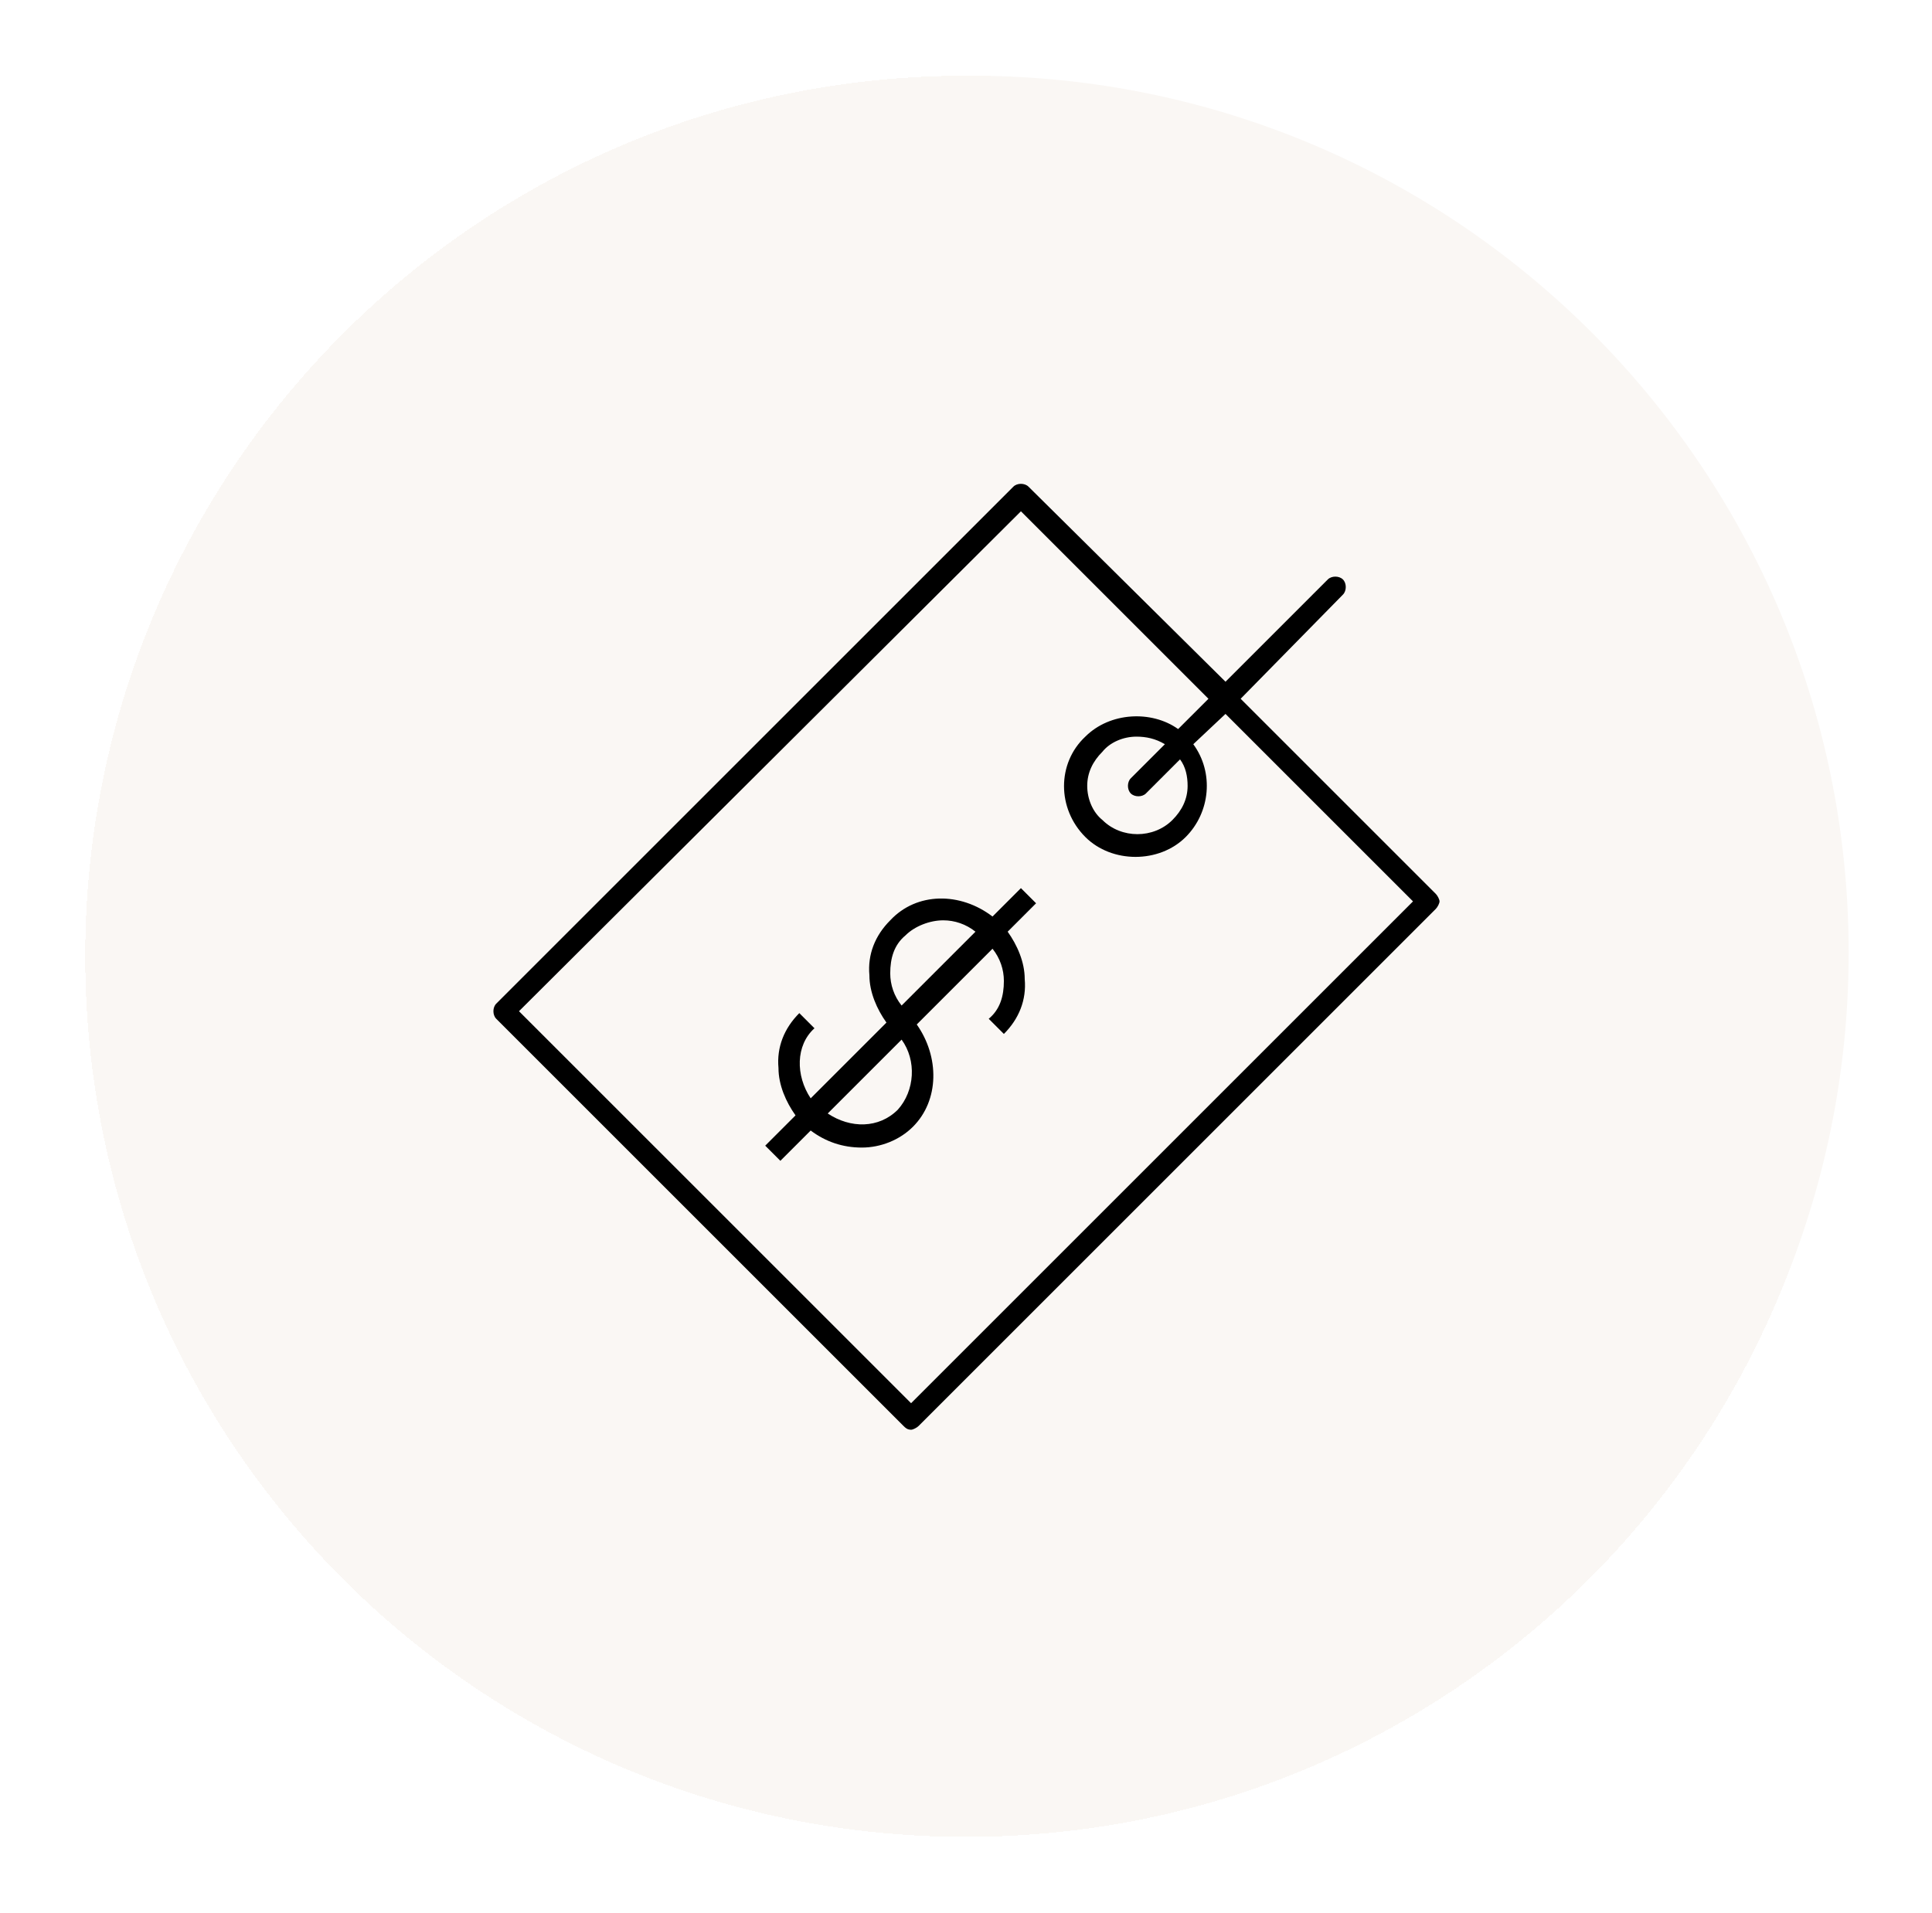
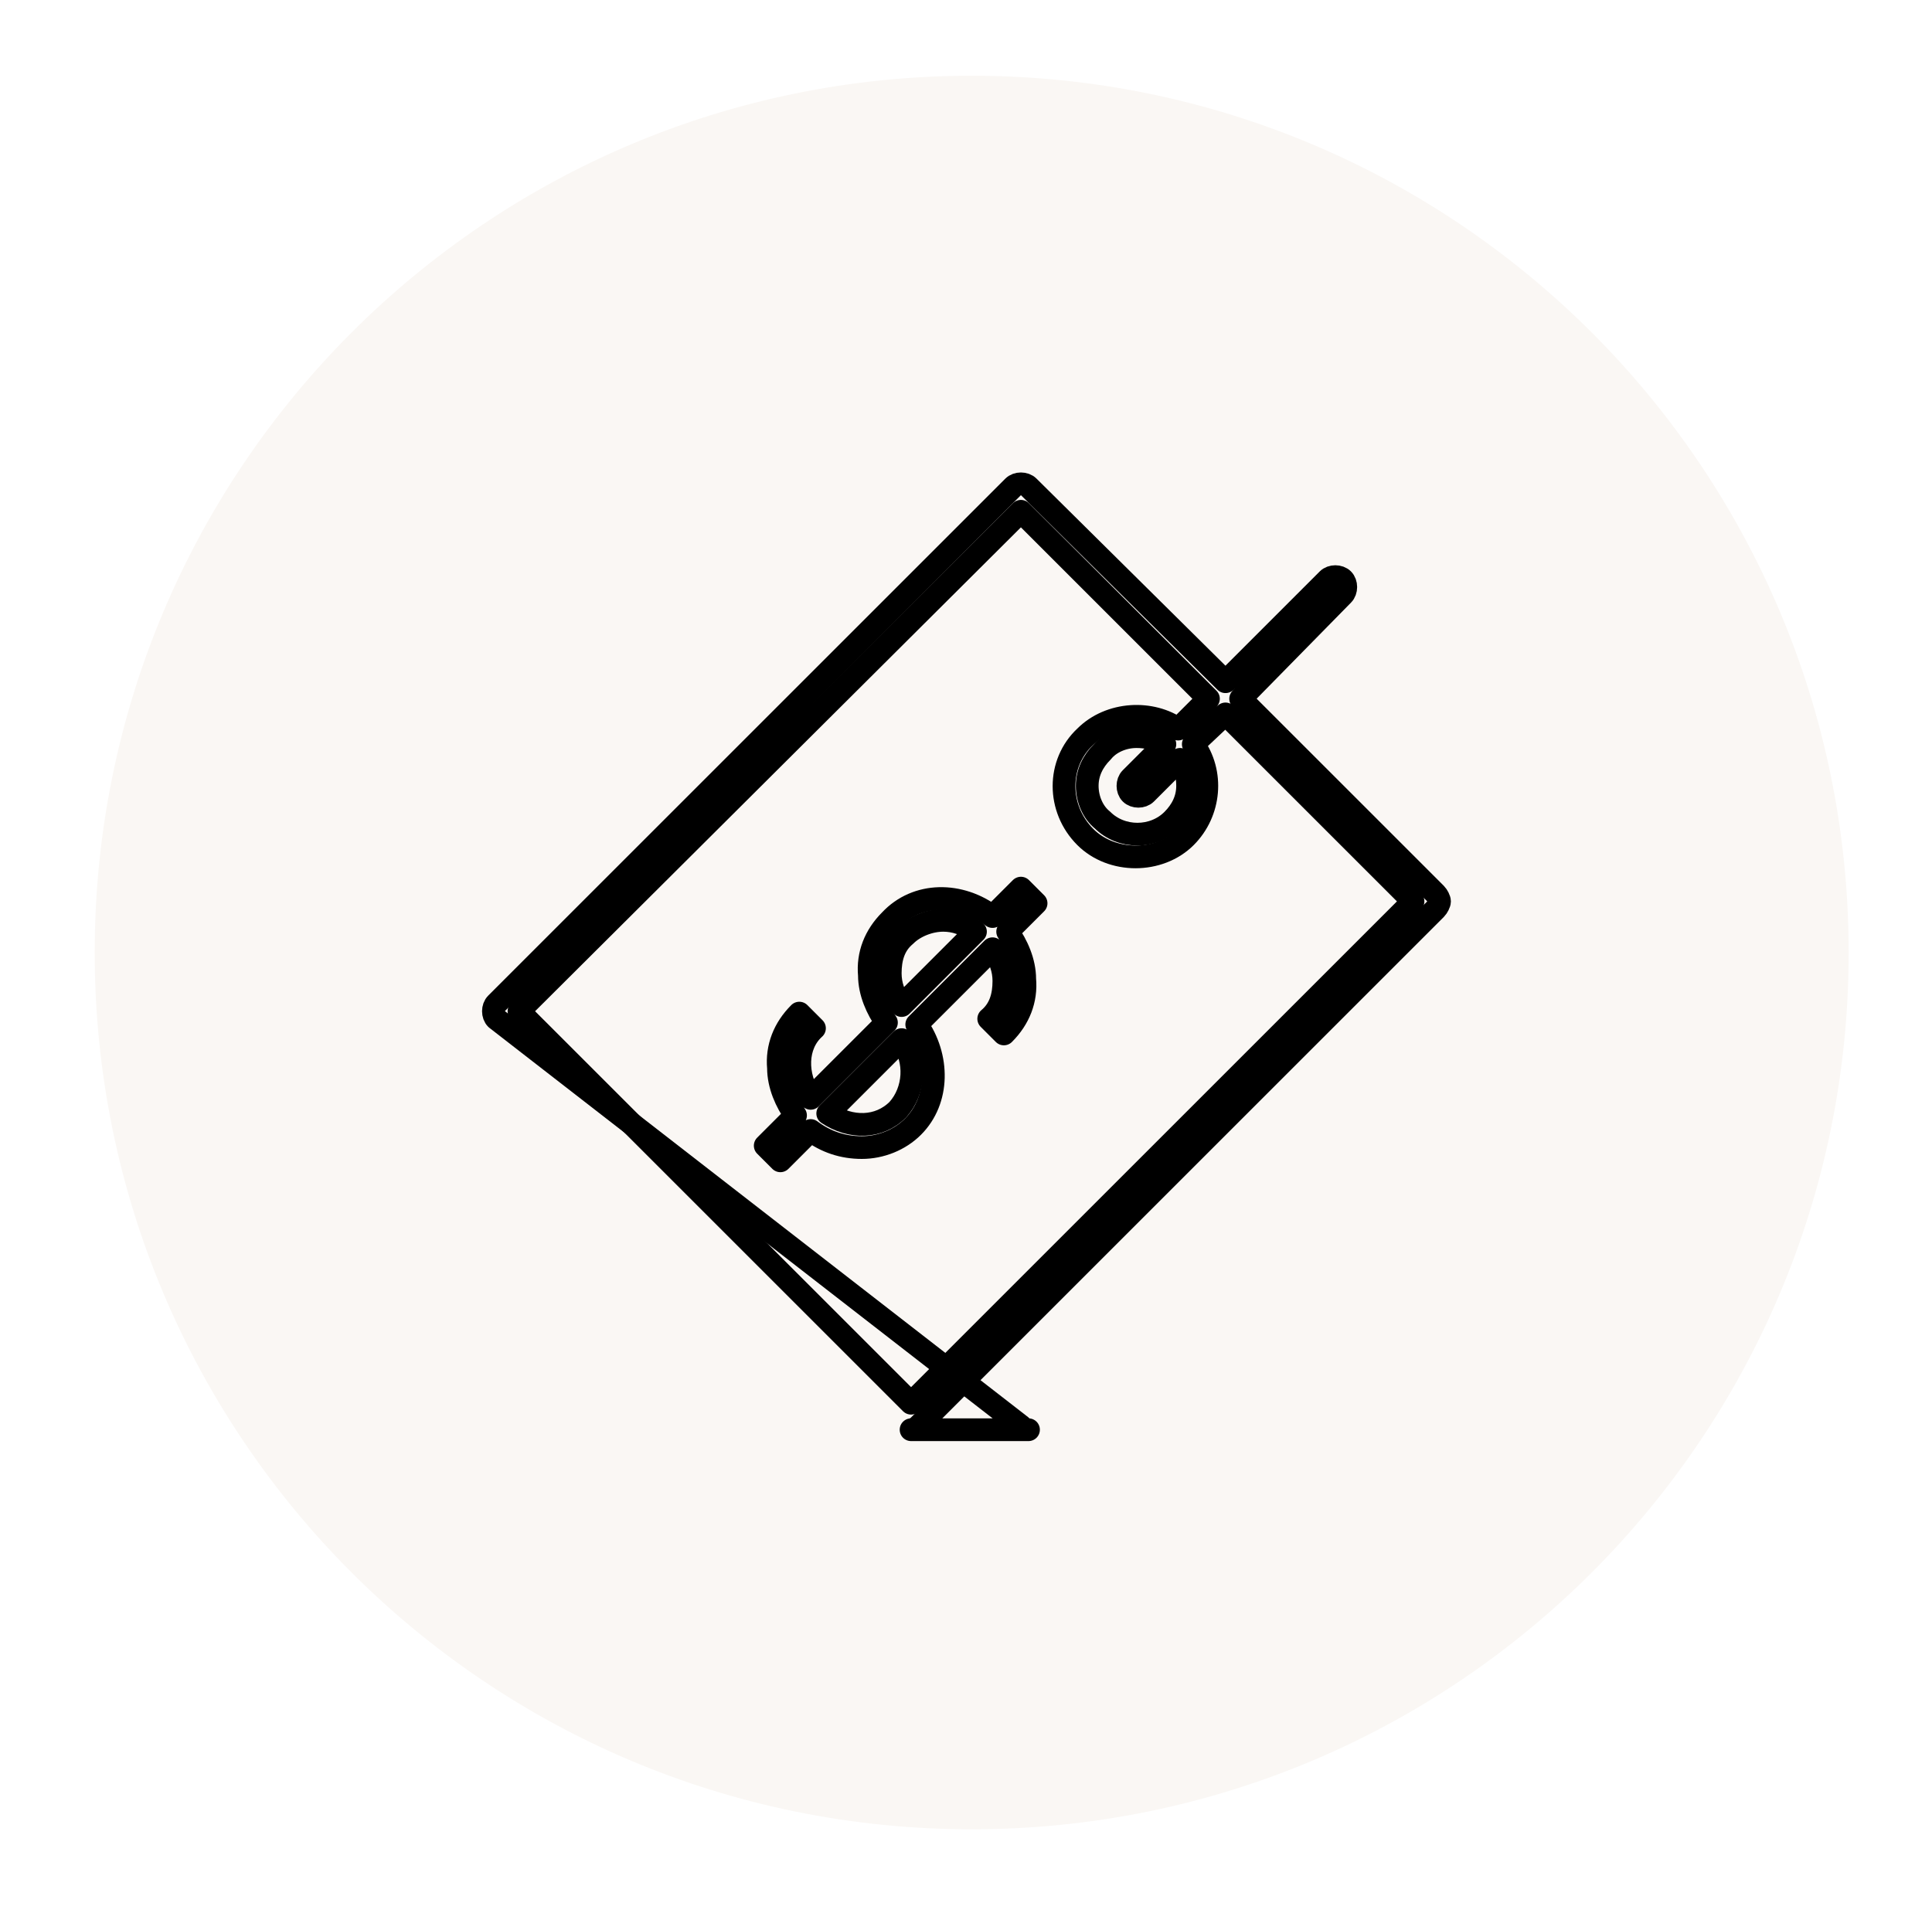
<svg xmlns="http://www.w3.org/2000/svg" version="1.1" id="Warstwa_1" x="0px" y="0px" viewBox="0 0 102 101" style="enable-background:new 0 0 102 101;" xml:space="preserve">
  <style type="text/css">
	.st0{fill:#FAF7F4;}
+ 	.st1{fill:none;stroke:#000000;stroke-width:1.2;stroke-linejoin:round;stroke-miterlimit:1;}
</style>
-   <g>
-     <path shape-rendering="crispEdges" class="st0" d="M51,4L51,4c25.7,0,46.5,20.8,46.5,46.5l0,0C97.5,76.2,76.7,97,51,97l0,0   C25.3,97,4.5,76.2,4.5,50.5l0,0C4.5,24.8,25.3,4,51,4z" />
-     <path d="M35.7,43.6c0,0.1,0,0.3,0,0.4c0,0.1,0.1,0.3,0.2,0.4c0.1,0.1,0.2,0.2,0.3,0.3c0.1,0.1,0.3,0.1,0.4,0.1H50v11.5h-8.6   c-0.3,0-0.5,0.1-0.7,0.3c-0.2,0.2-0.3,0.4-0.3,0.7c0,0.3,0.1,0.5,0.3,0.7c0.2,0.2,0.4,0.3,0.7,0.3H50v13.4c0,0.3,0.1,0.5,0.3,0.7   c0.2,0.2,0.4,0.3,0.7,0.3s0.5-0.1,0.7-0.3c0.2-0.2,0.3-0.4,0.3-0.7V58.2h8.6c0.3,0,0.5-0.1,0.7-0.3c0.2-0.2,0.3-0.4,0.3-0.7   c0-0.3-0.1-0.5-0.3-0.7s-0.4-0.3-0.7-0.3H52V44.7h13.4c0.1,0,0.3,0,0.4-0.1c0.1-0.1,0.2-0.1,0.3-0.3c0.1-0.1,0.2-0.2,0.2-0.4   c0-0.1,0-0.3,0-0.4c0-0.1-2.2-11.7-14.4-12.3c0,0,0,0,0,0v-1.9c0-0.3-0.1-0.5-0.3-0.7c-0.2-0.2-0.4-0.3-0.7-0.3s-0.5,0.1-0.7,0.3   c-0.2,0.2-0.3,0.4-0.3,0.7v1.9c0,0,0,0,0,0C37.9,31.9,35.7,43.5,35.7,43.6z M51,33.2c3-0.1,5.9,0.8,8.3,2.5   c2.4,1.7,4.1,4.2,4.9,7.1H37.8c0.8-2.9,2.5-5.4,4.9-7.1C45.1,34,48,33.1,51,33.2z M70.2,52.7L67.4,63l1.9,8.4c0,0.1,0,0.3,0,0.4   c0,0.1-0.1,0.2-0.1,0.4c-0.1,0.1-0.2,0.2-0.3,0.3s-0.2,0.1-0.3,0.2c-0.1,0-0.3,0-0.4,0c-0.1,0-0.2-0.1-0.4-0.1   c-0.1-0.1-0.2-0.2-0.3-0.3c-0.1-0.1-0.1-0.2-0.1-0.3l-1.8-7.9h-8.1l-1.8,7.9c0,0.1-0.1,0.2-0.1,0.3c-0.1,0.1-0.2,0.2-0.3,0.3   c-0.1,0.1-0.2,0.1-0.4,0.1c-0.1,0-0.3,0-0.4,0c-0.1,0-0.2-0.1-0.3-0.2c-0.1-0.1-0.2-0.2-0.3-0.3c-0.1-0.1-0.1-0.2-0.1-0.4   c0-0.1,0-0.3,0-0.4l1.9-8.6c0-0.2,0.2-0.4,0.3-0.5c0.2-0.1,0.4-0.2,0.6-0.2h8.9l2.7-9.9c0-0.1,0.1-0.2,0.2-0.3   c0.1-0.1,0.2-0.2,0.3-0.3c0.1-0.1,0.2-0.1,0.4-0.1c0.1,0,0.3,0,0.4,0s0.2,0.1,0.3,0.2c0.1,0.1,0.2,0.2,0.2,0.3   c0.1,0.1,0.1,0.2,0.1,0.4C70.2,52.4,70.2,52.5,70.2,52.7z M33.7,52.2l2.7,9.9h8.9c0.2,0,0.4,0.1,0.6,0.2c0.2,0.1,0.3,0.3,0.3,0.5   l1.9,8.6c0,0.1,0,0.3,0,0.4c0,0.1-0.1,0.2-0.1,0.4c-0.1,0.1-0.2,0.2-0.3,0.3s-0.2,0.1-0.3,0.2c-0.1,0-0.3,0-0.4,0   c-0.1,0-0.2-0.1-0.4-0.1c-0.1-0.1-0.2-0.2-0.3-0.3c-0.1-0.1-0.1-0.2-0.1-0.3l-1.8-7.9h-8.1l-1.8,7.9c-0.1,0.2-0.2,0.5-0.4,0.6   c-0.2,0.1-0.5,0.2-0.7,0.1c-0.2-0.1-0.5-0.2-0.6-0.4c-0.1-0.2-0.2-0.5-0.1-0.7l1.9-8.4l-2.8-10.3c0-0.1,0-0.2,0-0.4   c0-0.1,0.1-0.2,0.1-0.4c0.1-0.2,0.3-0.4,0.6-0.4c0.2-0.1,0.5,0,0.7,0.1S33.6,51.9,33.7,52.2z" />
-   </g>
  <circle class="st0" cx="51.3" cy="50.3" r="46.3" />
-   <path id="price_1_" d="M48.1,75.5c-0.2,0-0.3-0.1-0.4-0.2L26.2,53.8c-0.2-0.2-0.2-0.6,0-0.8l27.3-27.3c0.2-0.2,0.6-0.2,0.8,0  L64.7,36l5.4-5.4c0.2-0.2,0.6-0.2,0.8,0c0.2,0.2,0.2,0.6,0,0.8l-5.4,5.5l10.3,10.3c0.1,0.1,0.2,0.3,0.2,0.4s-0.1,0.3-0.2,0.4  L48.5,75.3C48.4,75.4,48.2,75.5,48.1,75.5z M27.4,53.4l20.7,20.7l26.5-26.5l-9.9-9.9L63,39.3c1.1,1.5,0.9,3.6-0.4,4.9l0,0l0,0l0,0  c-1.4,1.4-3.9,1.4-5.3,0c-1.5-1.5-1.5-3.9,0-5.3c1.3-1.3,3.5-1.4,4.9-0.4l1.6-1.6l-9.9-9.9L27.4,53.4z M60,38.9  c-0.7,0-1.4,0.3-1.8,0.8c-0.5,0.5-0.8,1.1-0.8,1.8c0,0.7,0.3,1.4,0.8,1.8c1,1,2.7,1,3.7,0l0,0c0.5-0.5,0.8-1.1,0.8-1.8  c0-0.5-0.1-1-0.4-1.4l-1.8,1.8c-0.2,0.2-0.6,0.2-0.8,0c-0.2-0.2-0.2-0.6,0-0.8l1.8-1.8C61,39,60.5,38.9,60,38.9z M54.7,47.7  l-0.8-0.8l-1.5,1.5c-1.7-1.3-4-1.3-5.4,0.2c-0.8,0.8-1.2,1.8-1.1,2.9c0,0.9,0.4,1.8,0.9,2.5l-4,4c-0.8-1.2-0.8-2.8,0.2-3.7l-0.8-0.8  c-0.8,0.8-1.2,1.8-1.1,2.9c0,0.9,0.4,1.8,0.9,2.5l-1.6,1.6l0.8,0.8l1.6-1.6c0.8,0.6,1.7,0.9,2.7,0.9c1,0,2-0.4,2.7-1.1  c1.4-1.4,1.4-3.7,0.2-5.4l4-4c0.4,0.5,0.6,1.1,0.6,1.7c0,0.8-0.2,1.5-0.8,2l0.8,0.8c0.8-0.8,1.2-1.8,1.1-2.9c0-0.9-0.4-1.8-0.9-2.5  L54.7,47.7z M47,51.4c0-0.8,0.2-1.5,0.8-2c0.5-0.5,1.3-0.8,2-0.8c0.6,0,1.2,0.2,1.7,0.6l-3.9,3.9C47.2,52.6,47,52,47,51.4z   M47.4,58.6c-1,1-2.5,1-3.7,0.2l3.9-3.9C48.4,56,48.3,57.6,47.4,58.6z" />
+   <path class="st1" d="M54.3,75.5c-0.2,0-0.3-0.1-0.4-0.2L26.2,53.8c-0.2-0.2-0.2-0.6,0-0.8l27.3-27.3c0.2-0.2,0.6-0.2,0.8,0L64.7,36  l5.4-5.4c0.2-0.2,0.6-0.2,0.8,0c0.2,0.2,0.2,0.6,0,0.8l-5.4,5.5l10.3,10.3c0.1,0.1,0.2,0.3,0.2,0.4s-0.1,0.3-0.2,0.4L48.5,75.3  c-0.1,0.1-0.3,0.2-0.4,0.2H54.3z" />
+   <path class="st1" d="M27.4,53.4l20.7,20.7l26.5-26.5l-9.9-9.9L63,39.3c1.1,1.5,0.9,3.6-0.4,4.9l0,0l0,0l0,0c-1.4,1.4-3.9,1.4-5.3,0  c-1.5-1.5-1.5-3.9,0-5.3c1.3-1.3,3.5-1.4,4.9-0.4l1.6-1.6L53.9,27L27.4,53.4z" />
+   <path class="st1" d="M60,38.9c-0.7,0-1.4,0.3-1.8,0.8c-0.5,0.5-0.8,1.1-0.8,1.8s0.3,1.4,0.8,1.8c1,1,2.7,1,3.7,0l0,0  c0.5-0.5,0.8-1.1,0.8-1.8c0-0.5-0.1-1-0.4-1.4l-1.8,1.8c-0.2,0.2-0.6,0.2-0.8,0s-0.2-0.6,0-0.8l1.8-1.8C61,39,60.5,38.9,60,38.9z" />
+   <path class="st1" d="M54.7,47.7l-0.8-0.8l-1.5,1.5c-1.7-1.3-4-1.3-5.4,0.2c-0.8,0.8-1.2,1.8-1.1,2.9c0,0.9,0.4,1.8,0.9,2.5l-4,4  C42,56.8,42,55.2,43,54.3l-0.8-0.8c-0.8,0.8-1.2,1.8-1.1,2.9c0,0.9,0.4,1.8,0.9,2.5l-1.6,1.6l0.8,0.8l1.6-1.6  c0.8,0.6,1.7,0.9,2.7,0.9s2-0.4,2.7-1.1c1.4-1.4,1.4-3.7,0.2-5.4l4-4c0.4,0.5,0.6,1.1,0.6,1.7c0,0.8-0.2,1.5-0.8,2l0.8,0.8  c0.8-0.8,1.2-1.8,1.1-2.9c0-0.9-0.4-1.8-0.9-2.5L54.7,47.7z" />
+   <path class="st1" d="M47,51.4c0-0.8,0.2-1.5,0.8-2c0.5-0.5,1.3-0.8,2-0.8c0.6,0,1.2,0.2,1.7,0.6l-3.9,3.9C47.2,52.6,47,52,47,51.4z" />
+   <path class="st1" d="M47.4,58.6c-1,1-2.5,1-3.7,0.2l3.9-3.9C48.4,56,48.3,57.6,47.4,58.6z" />
</svg>
